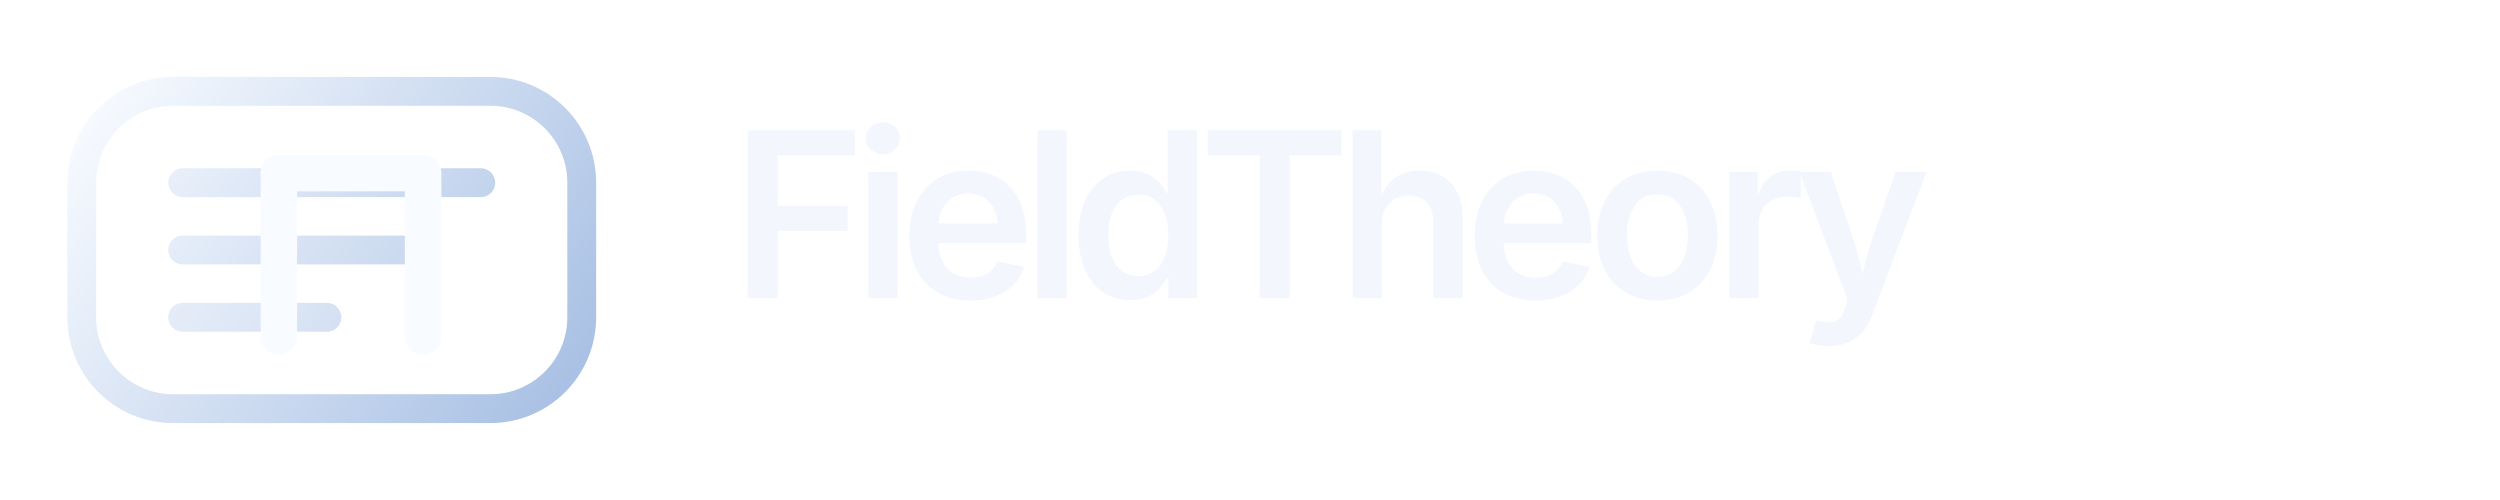
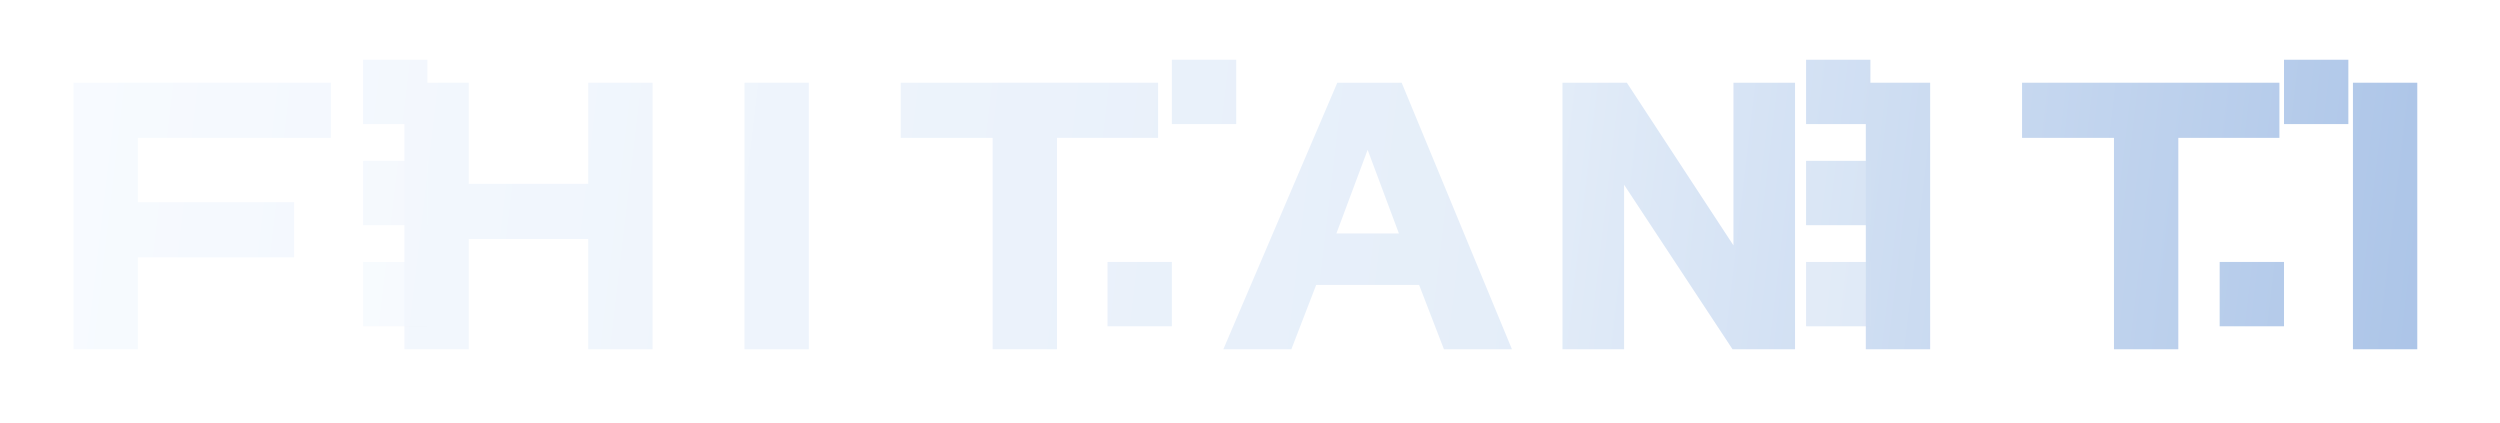
- <svg xmlns="http://www.w3.org/2000/svg" width="260" height="52" viewBox="0 0 260 52" fill="none">
+ <svg xmlns="http://www.w3.org/2000/svg" width="272" height="46" viewBox="0 0 272 46" fill="none">
  <defs>
-     <linearGradient id="moduleStroke" x1="10" y1="9" x2="58" y2="43" gradientUnits="userSpaceOnUse">
+     <linearGradient id="wordGradient" x1="0" y1="7" x2="272" y2="39" gradientUnits="userSpaceOnUse">
      <stop stop-color="#F8FBFF" />
-       <stop offset="1" stop-color="#A8C0E4" />
+       <stop offset="0.6" stop-color="#E5EEF9" />
+       <stop offset="1" stop-color="#A7C1E6" />
    </linearGradient>
  </defs>
-   <g>
-     <rect x="8.5" y="9.5" width="52" height="33" rx="9.5" stroke="url(#moduleStroke)" stroke-width="3" />
-     <path d="M19 19H50" stroke="url(#moduleStroke)" stroke-width="3" stroke-linecap="round" />
-     <path d="M19 26H42" stroke="url(#moduleStroke)" stroke-width="3" stroke-linecap="round" opacity="0.92" />
-     <path d="M19 33H34" stroke="url(#moduleStroke)" stroke-width="3" stroke-linecap="round" opacity="0.78" />
-     <path d="M29 18V35" stroke="#F8FBFF" stroke-width="3.8" stroke-linecap="round" />
-     <path d="M29 18H43.5" stroke="#F8FBFF" stroke-width="3.8" stroke-linecap="round" />
-     <path d="M44 18V35" stroke="#F8FBFF" stroke-width="3.8" stroke-linecap="round" />
-   </g>
-   <g fill="#F3F7FD">
-     <text x="76" y="31" font-family="Geist, Inter, Arial, sans-serif" font-size="24" font-weight="600" letter-spacing="-0.06em">FieldTheory</text>
+   <g fill="url(#wordGradient)">
+     <path d="M8 9H36V15H15V22H32V28H15V38H8V9Z" />
+     <path d="M44 9H51V20H64V9H71V38H64V26H51V38H44V9Z" />
+     <path d="M81 9H88V38H81V9Z" />
+     <path d="M98 9H126V15H115V38H108V15H98V9Z" />
+     <path d="M145.5 9H152.5L164.5 38H157.1L154.4 31H143.2L140.5 38H133.1L145.5 9ZM145.4 25.4H152.2L148.8 16.3L145.4 25.4Z" />
+     <path d="M170 9H177L188.6 26.7V9H195.3V38H188.5L176.7 20.1V38H170V9Z" />
+     <path d="M203 9H210V38H203V9Z" />
+     <path d="M220 9H248V15H237V38H230V15H220V9Z" />
+     <path d="M256 9H263V38H256V9Z" />
+     <path d="M39.5 6.5H46.5V13.5H39.5V6.5Z" />
+     <path d="M39.5 17.5H46.5V24.5H39.5V17.5Z" opacity="0.82" />
+     <path d="M39.5 28.5H46.5V35.5H39.5V28.5Z" opacity="0.64" />
+     <path d="M127.5 6.5H134.5V13.5H127.5V35.5H120.5V28.5H127.5V6.5Z" />
+     <path d="M196.5 6.5H203.5V13.5H196.5V6.5Z" />
+     <path d="M196.5 17.5H203.5V24.5H196.5V17.5Z" opacity="0.82" />
+     <path d="M196.5 28.5H203.5V35.5H196.5V28.5Z" opacity="0.64" />
+     <path d="M248.5 6.5H255.5V13.5H248.5V35.5H241.5V28.5H248.5V6.5Z" />
  </g>
</svg>
